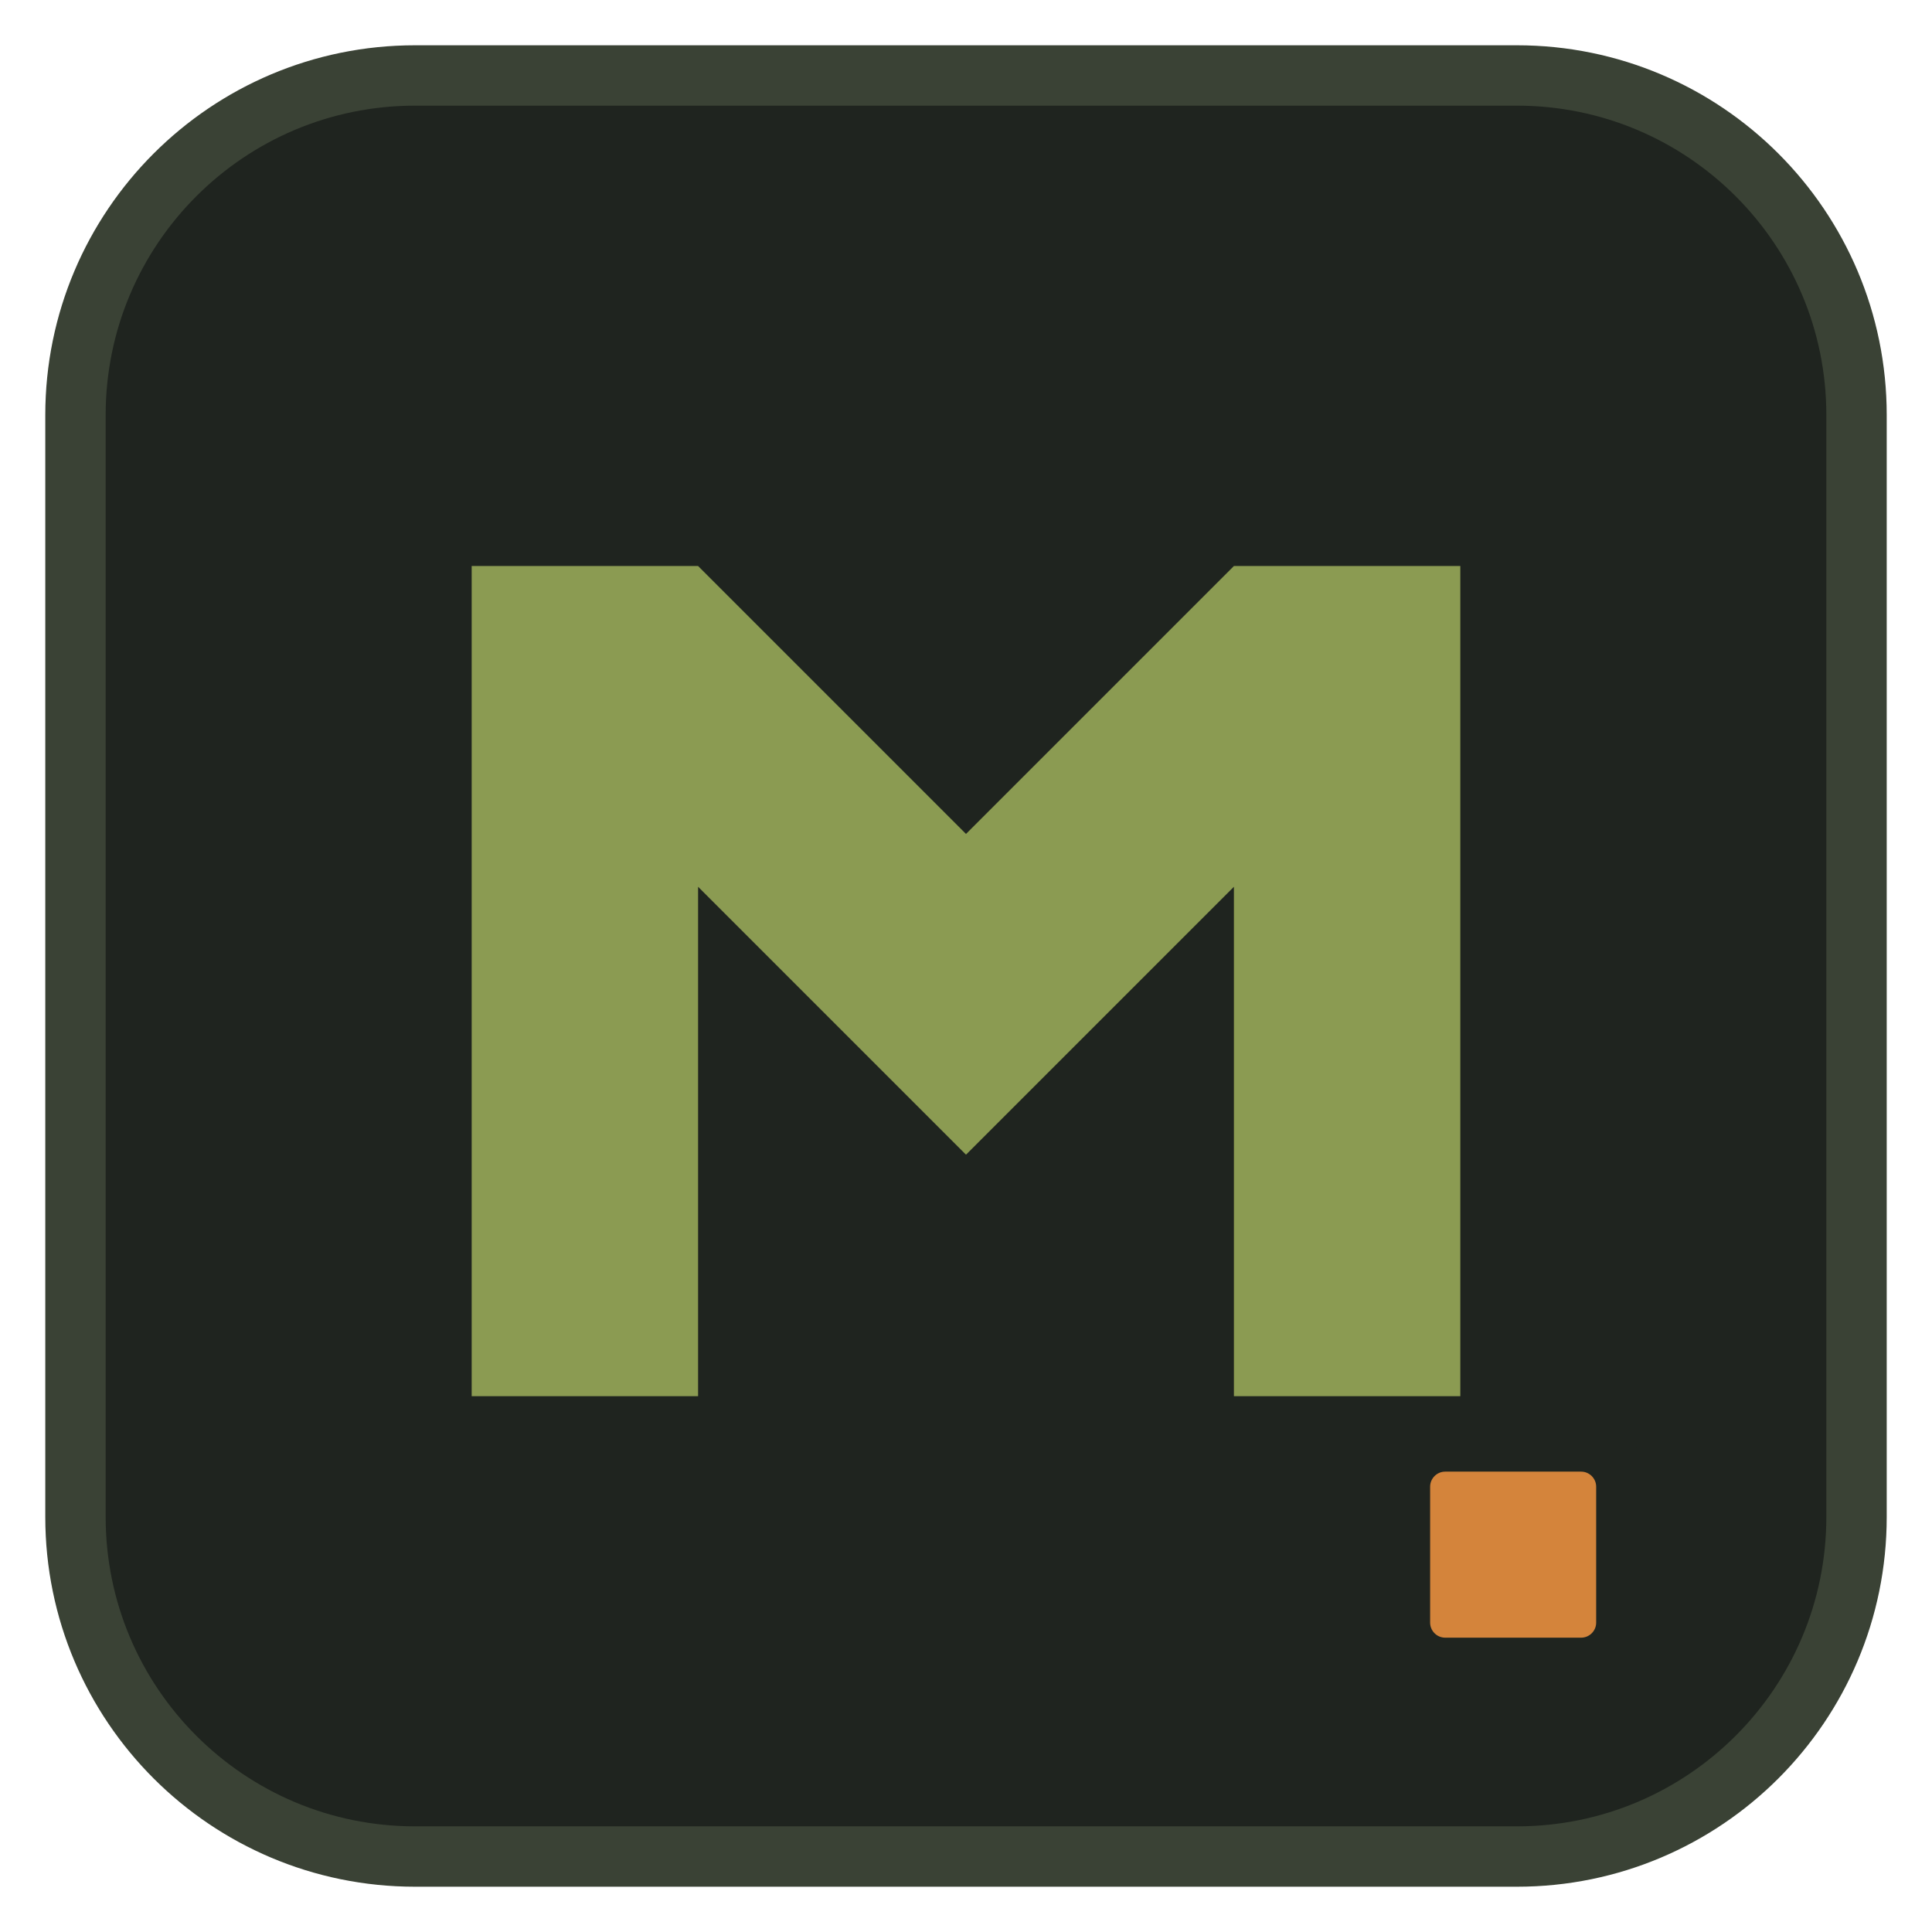
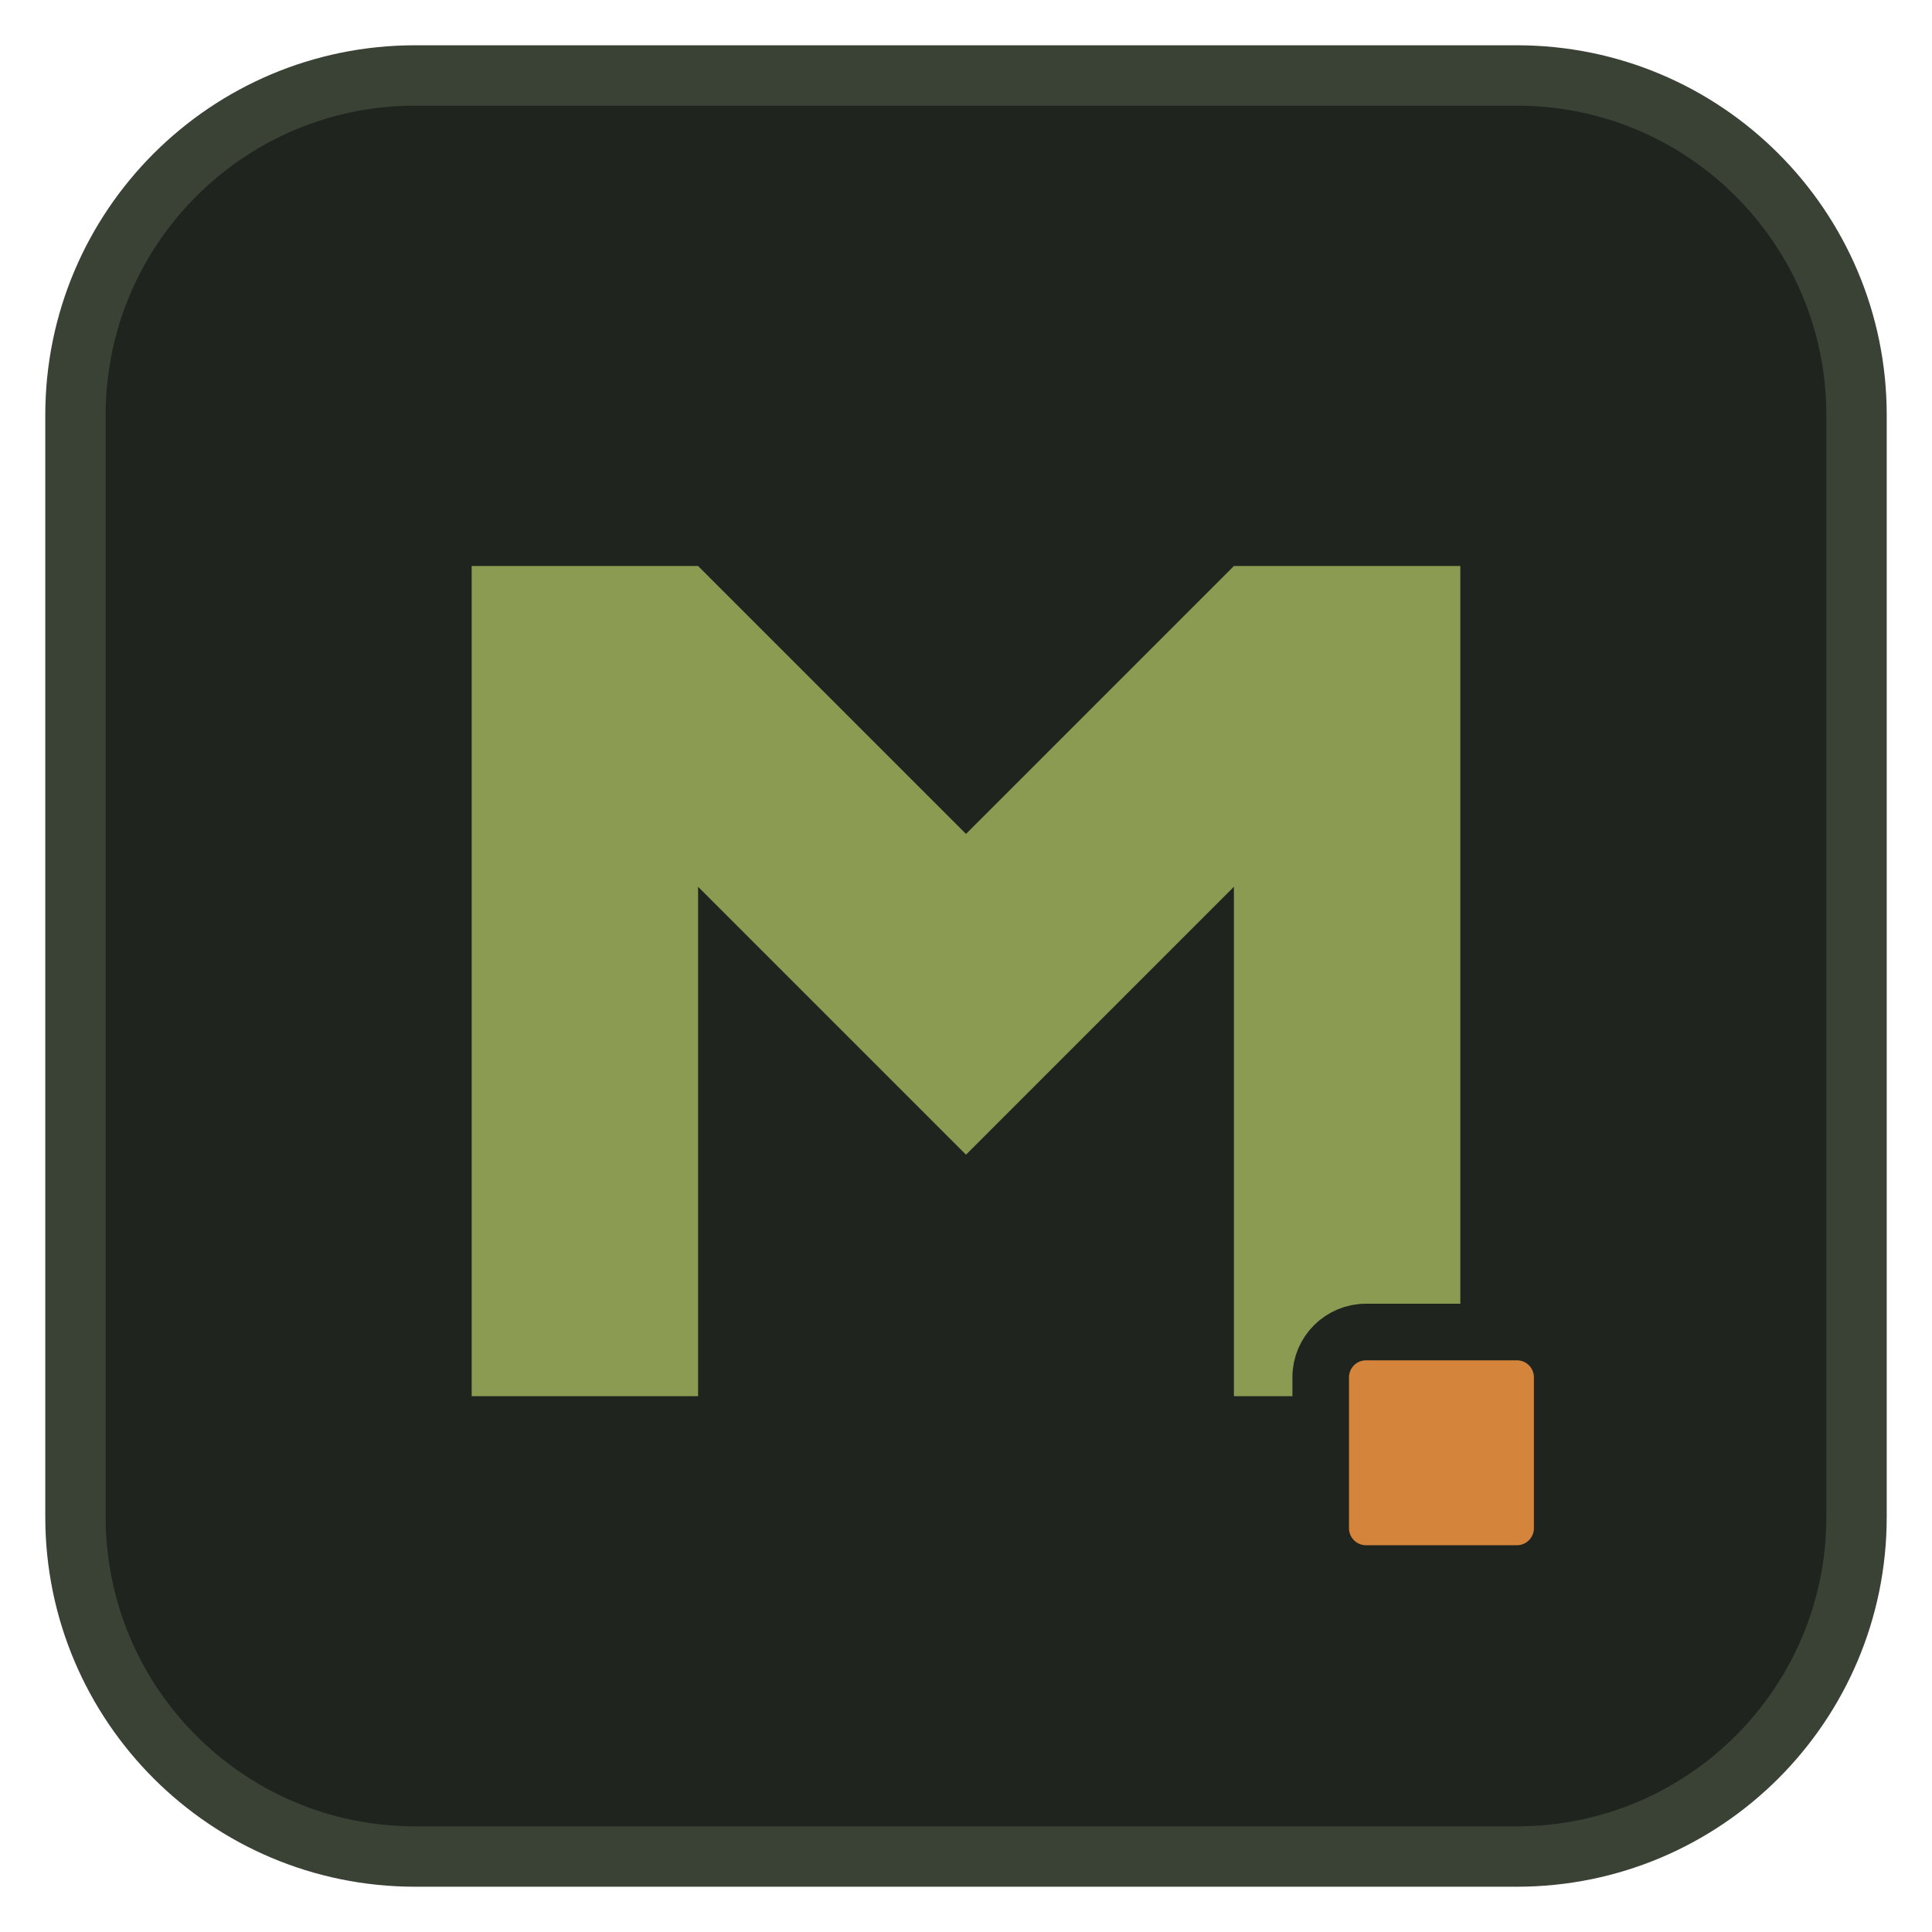
<svg xmlns="http://www.w3.org/2000/svg" width="1024" height="1024" viewBox="0 0 1024 1024">
  <rect x="40" y="40" width="944" height="944" rx="180" fill="#1F241F" stroke="#3A4235" stroke-width="32" />
  <polygon points="250,300 370,300 512,442 654,300 774,300 774,740 654,740 654,470 512,612 370,470 370,740 250,740" fill="#8B9B52" />
-   <rect x="744" y="766" width="116" height="116" rx="22" fill="#D4843B" stroke="#1F241F" stroke-width="28" />
+   <rect x="700" y="706" width="128" height="128" rx="24" fill="#D4843B" stroke="#1F241F" stroke-width="30" />
</svg>
